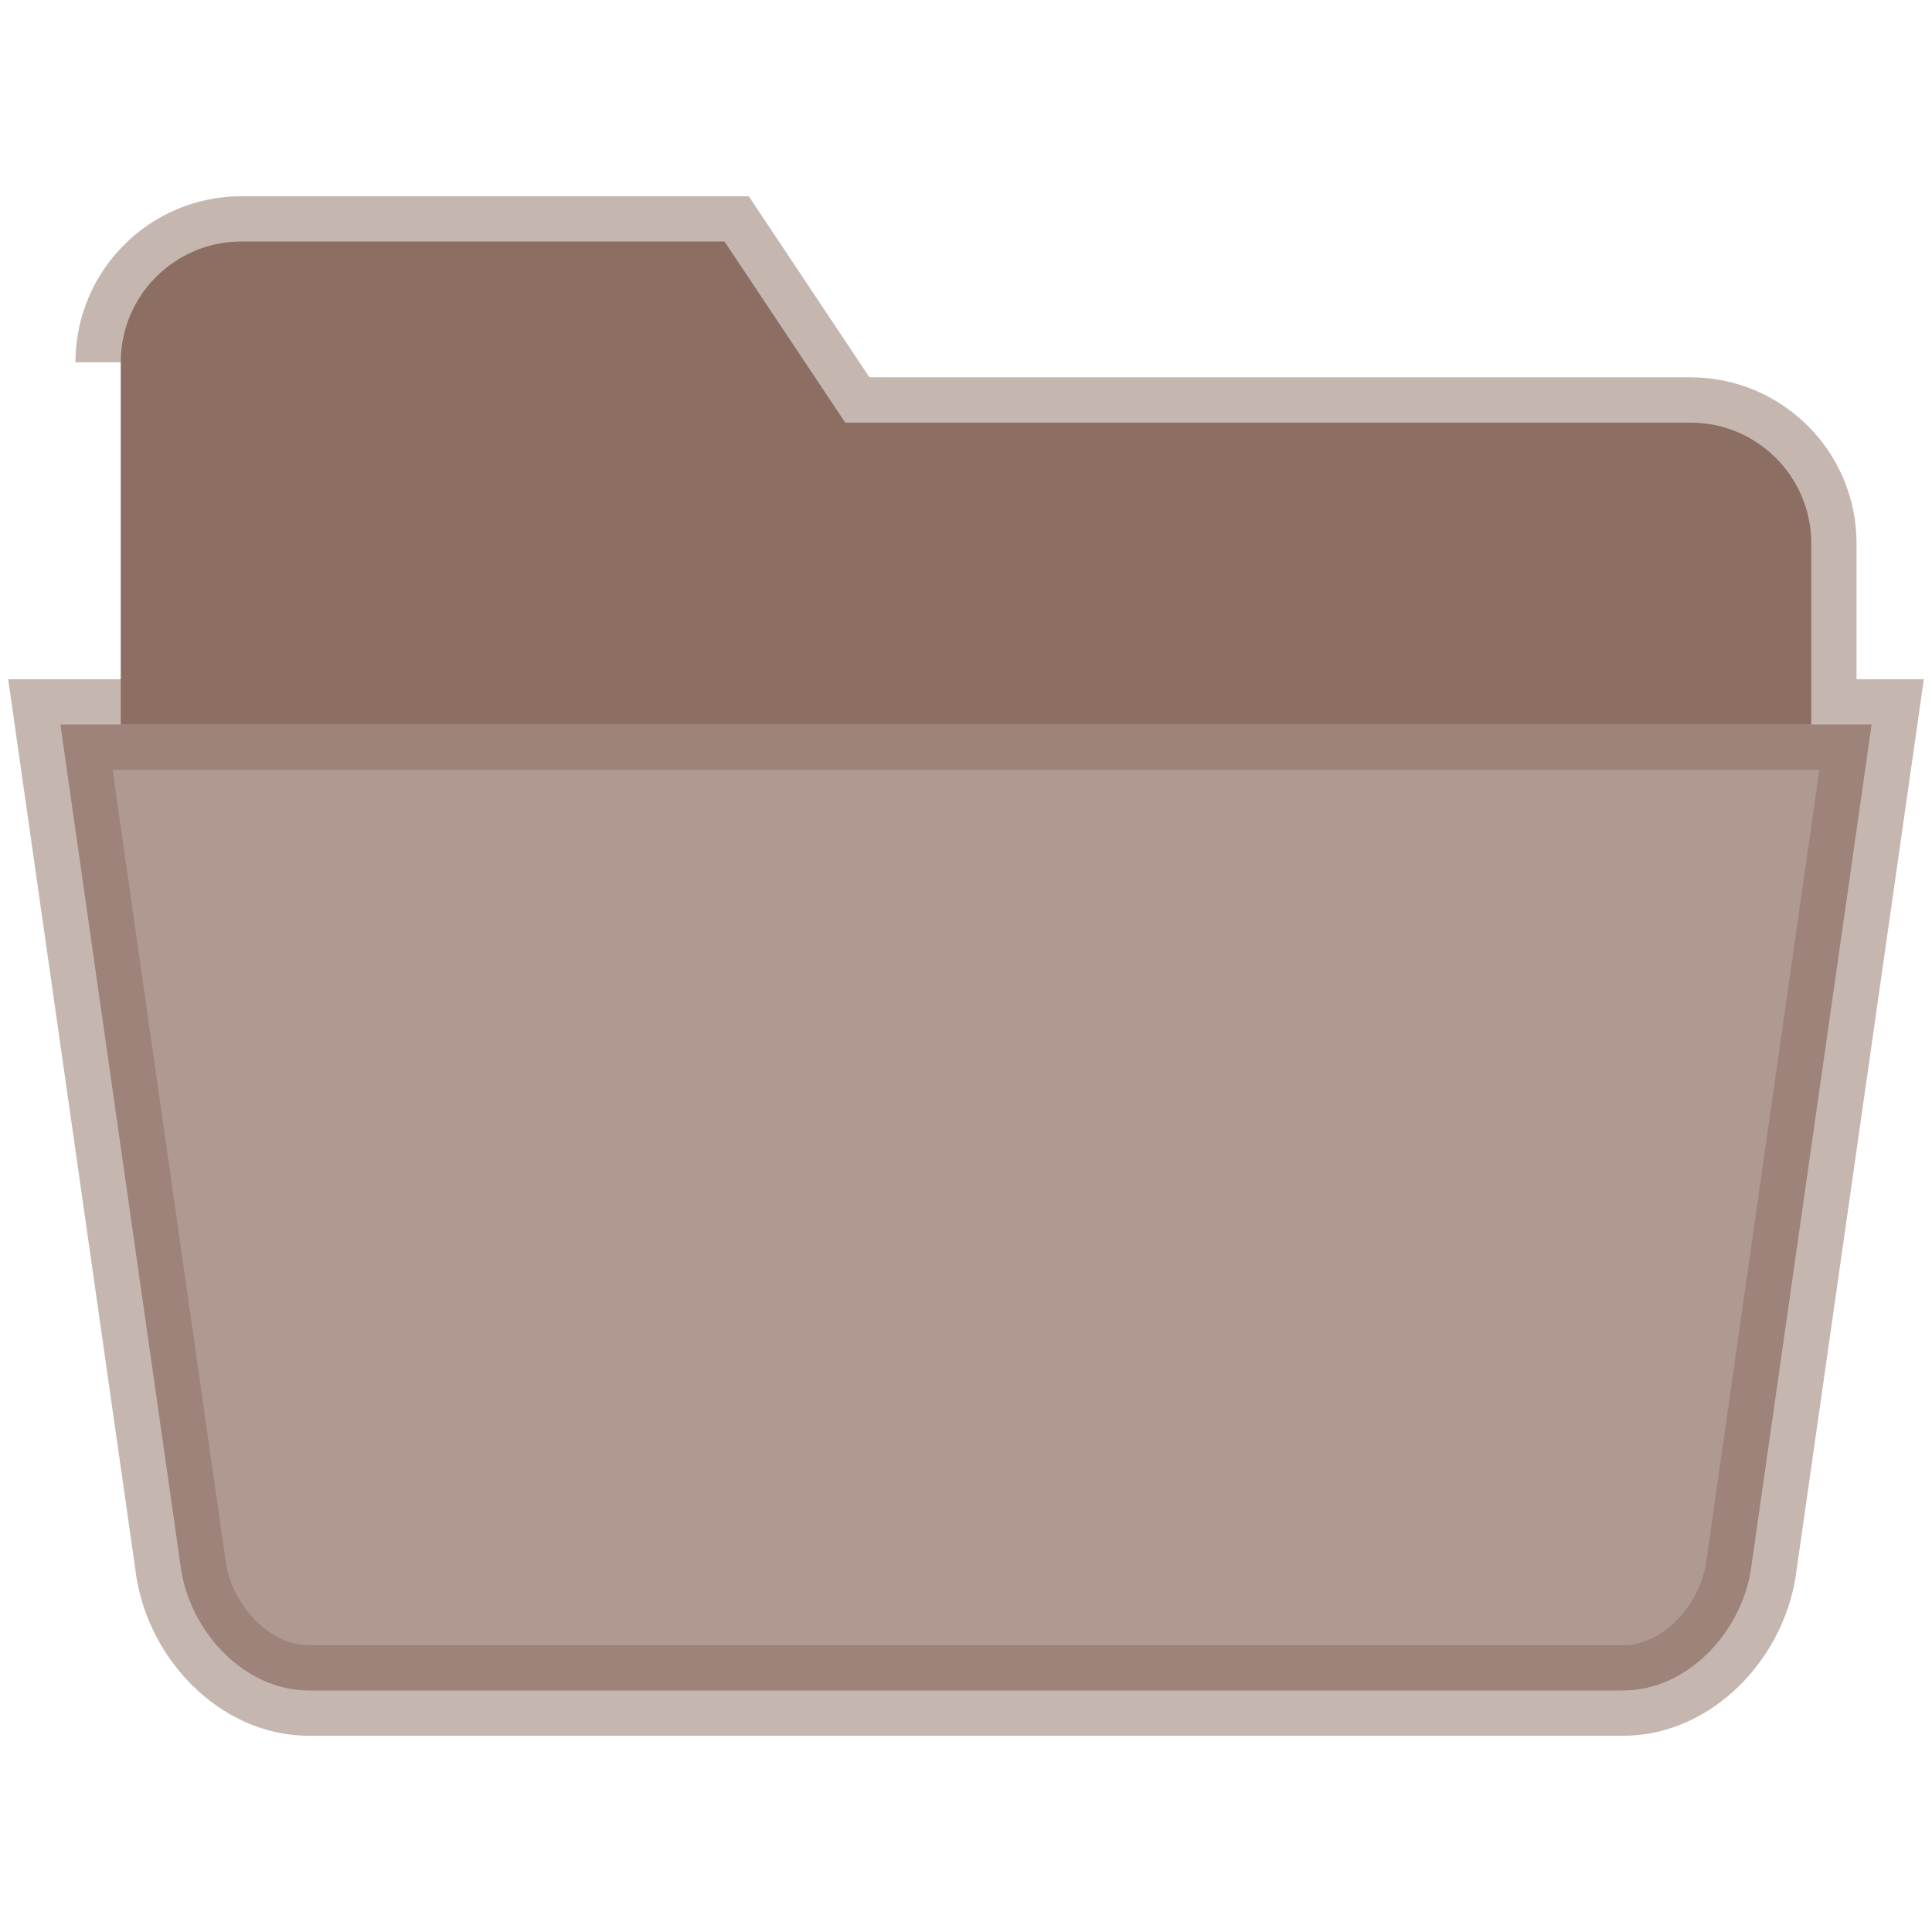
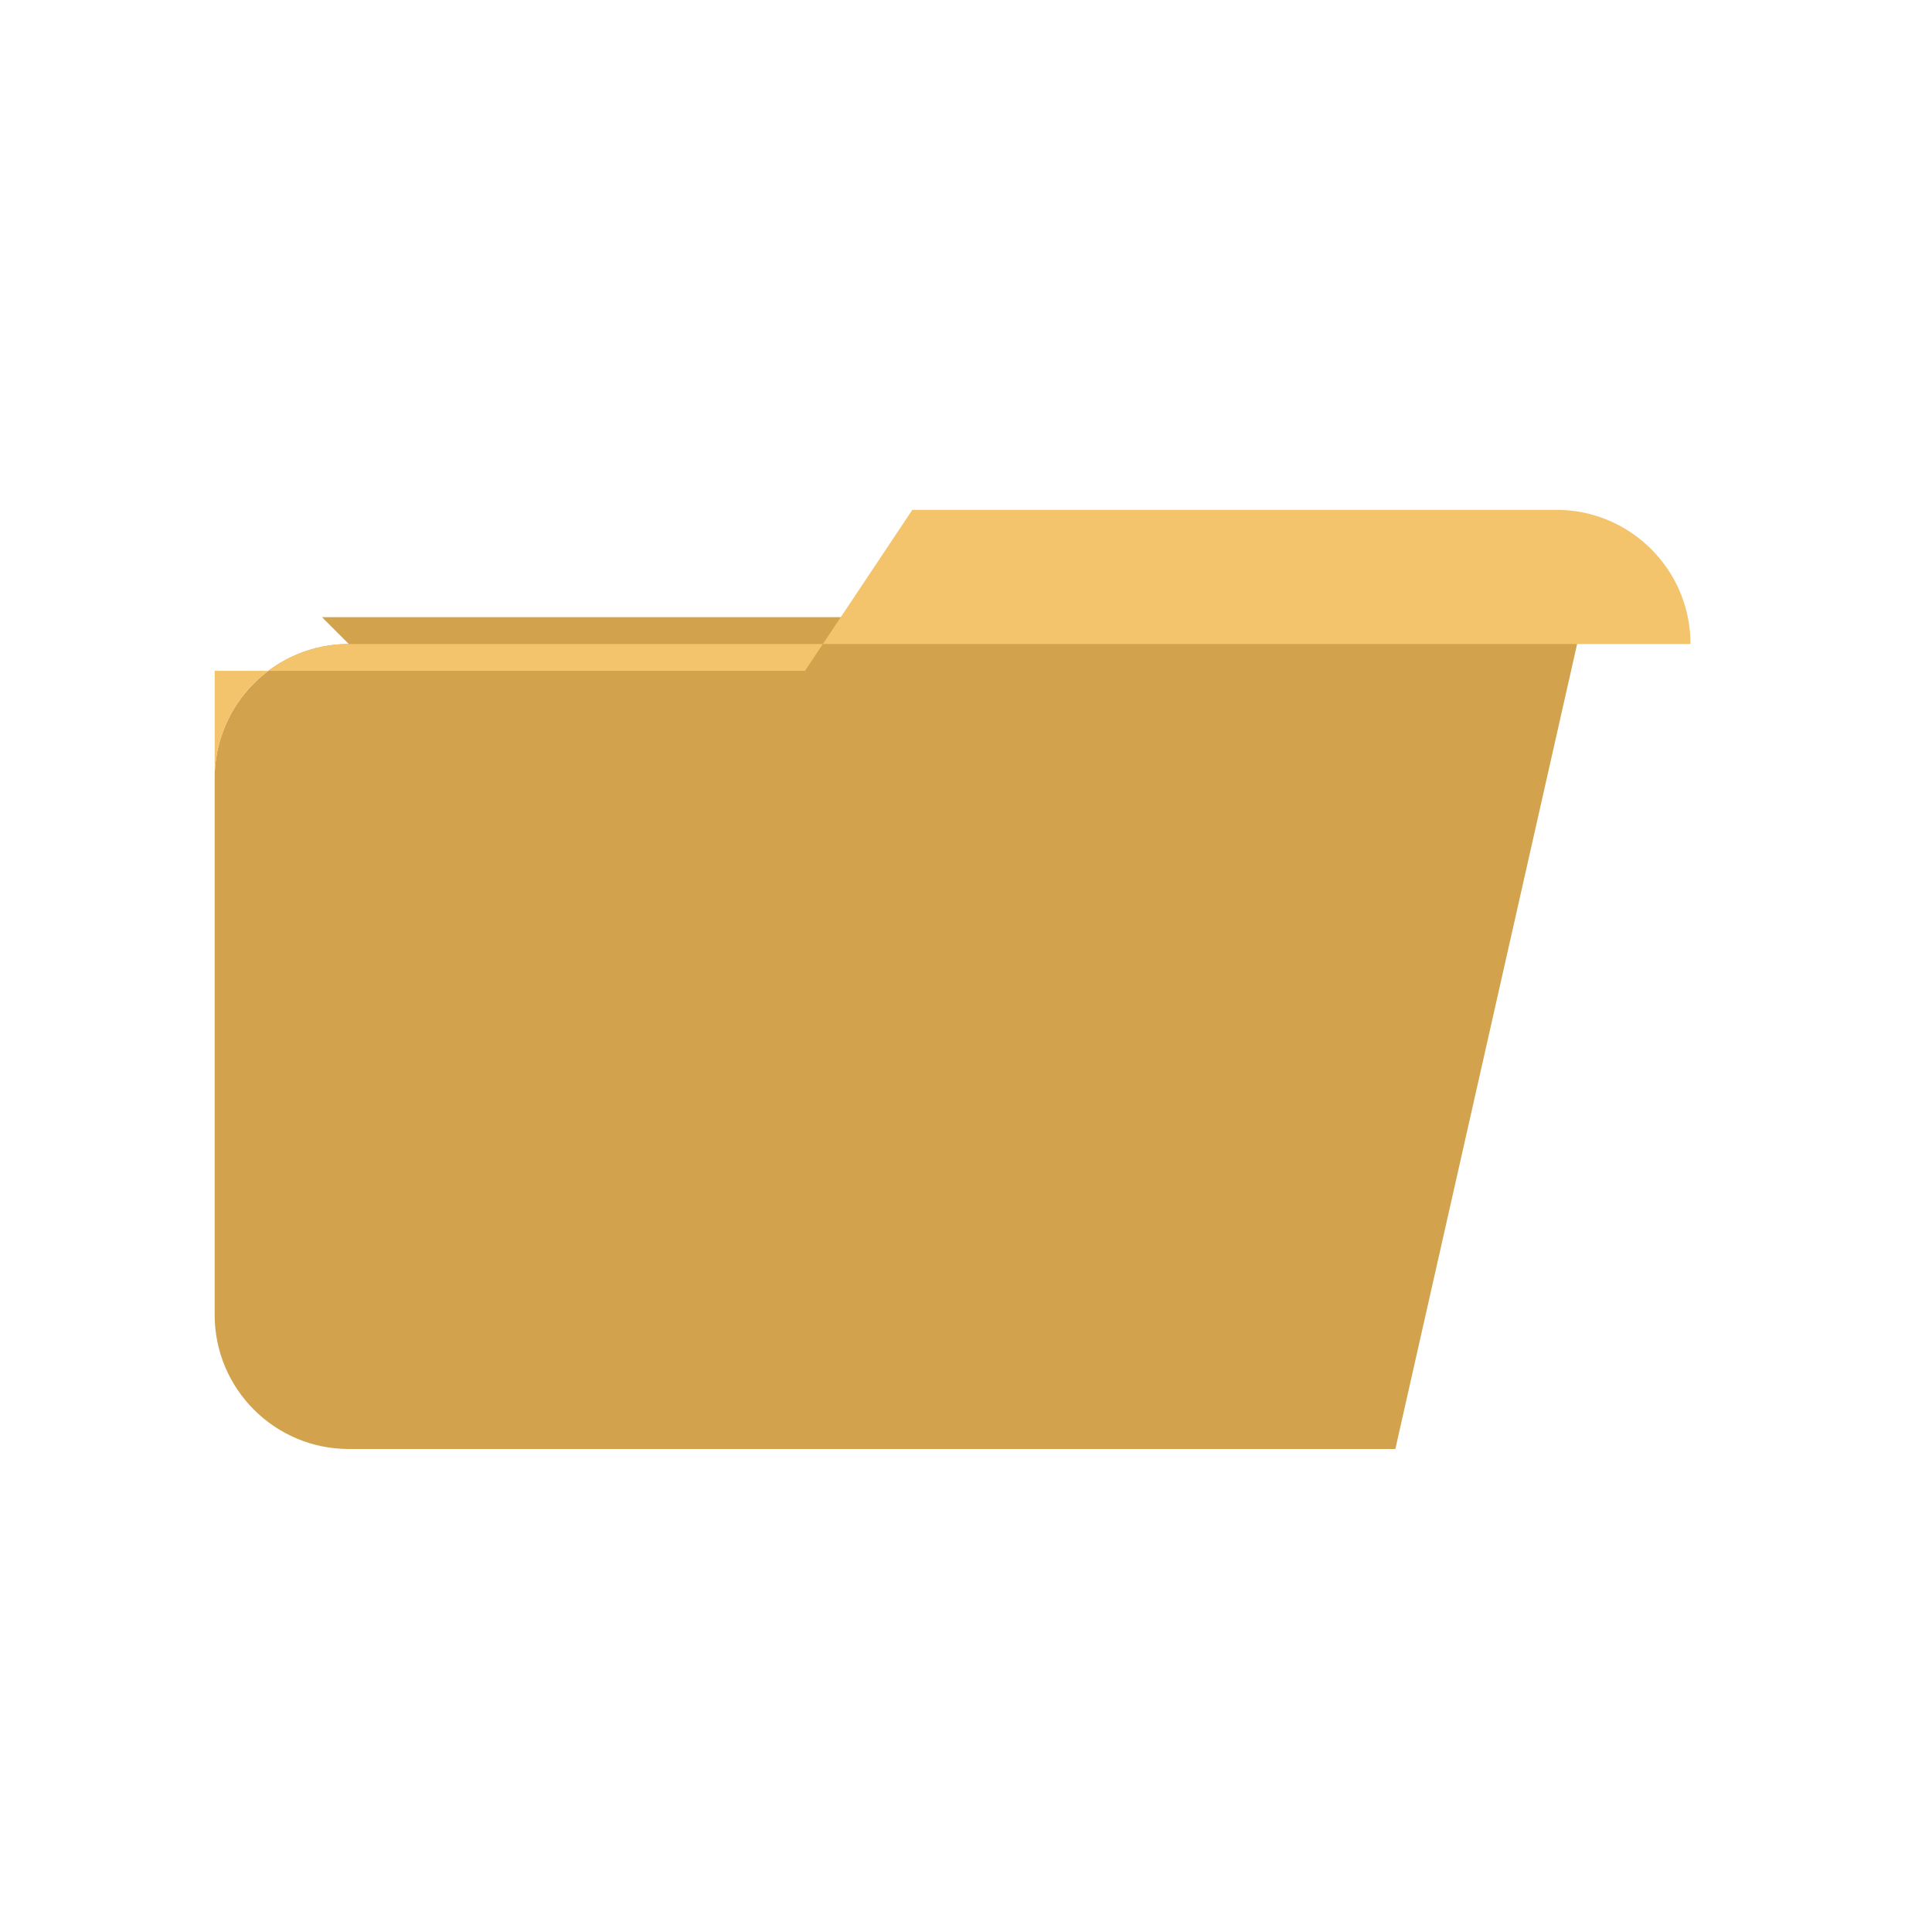
- <svg xmlns="http://www.w3.org/2000/svg" width="32" height="32" viewBox="0 0 32 32" fill="none">
-   <path d="M2 6C2 4.895 2.895 4 4 4H12L14 7H28C29.105 7 30 7.895 30 9V12H2V6Z" fill="#8D6E63" />
-   <path d="M1 12L3 26C3.165 27.049 4.059 28 5.118 28H26.882C27.941 28 28.835 27.049 29 26L31 12H1Z" fill="#8D6E63" fill-opacity="0.7" />
-   <path d="M2 6C2 4.895 2.895 4 4 4H12L14 7H28C29.105 7 30 7.895 30 9V12M1 12L3 26C3.165 27.049 4.059 28 5.118 28H26.882C27.941 28 28.835 27.049 29 26L31 12H1Z" stroke="#8D6E63" stroke-width="1.5" stroke-opacity="0.5" />
+ <svg xmlns="http://www.w3.org/2000/svg" viewBox="0 0 36 36">
+   <path d="M6 11.5h23.5L26 27H6.5A2.5 2.5 0 0 1 4 24.5v-10A2.5 2.5 0 0 1 6.5 12z" fill="#d2a24c" />
+   <path d="M4 12.5h11l2-3h12A2.5 2.5 0 0 1 31.5 12H6.5A2.5 2.5 0 0 0 4 14.5z" fill="#f3c46b" />
</svg>
